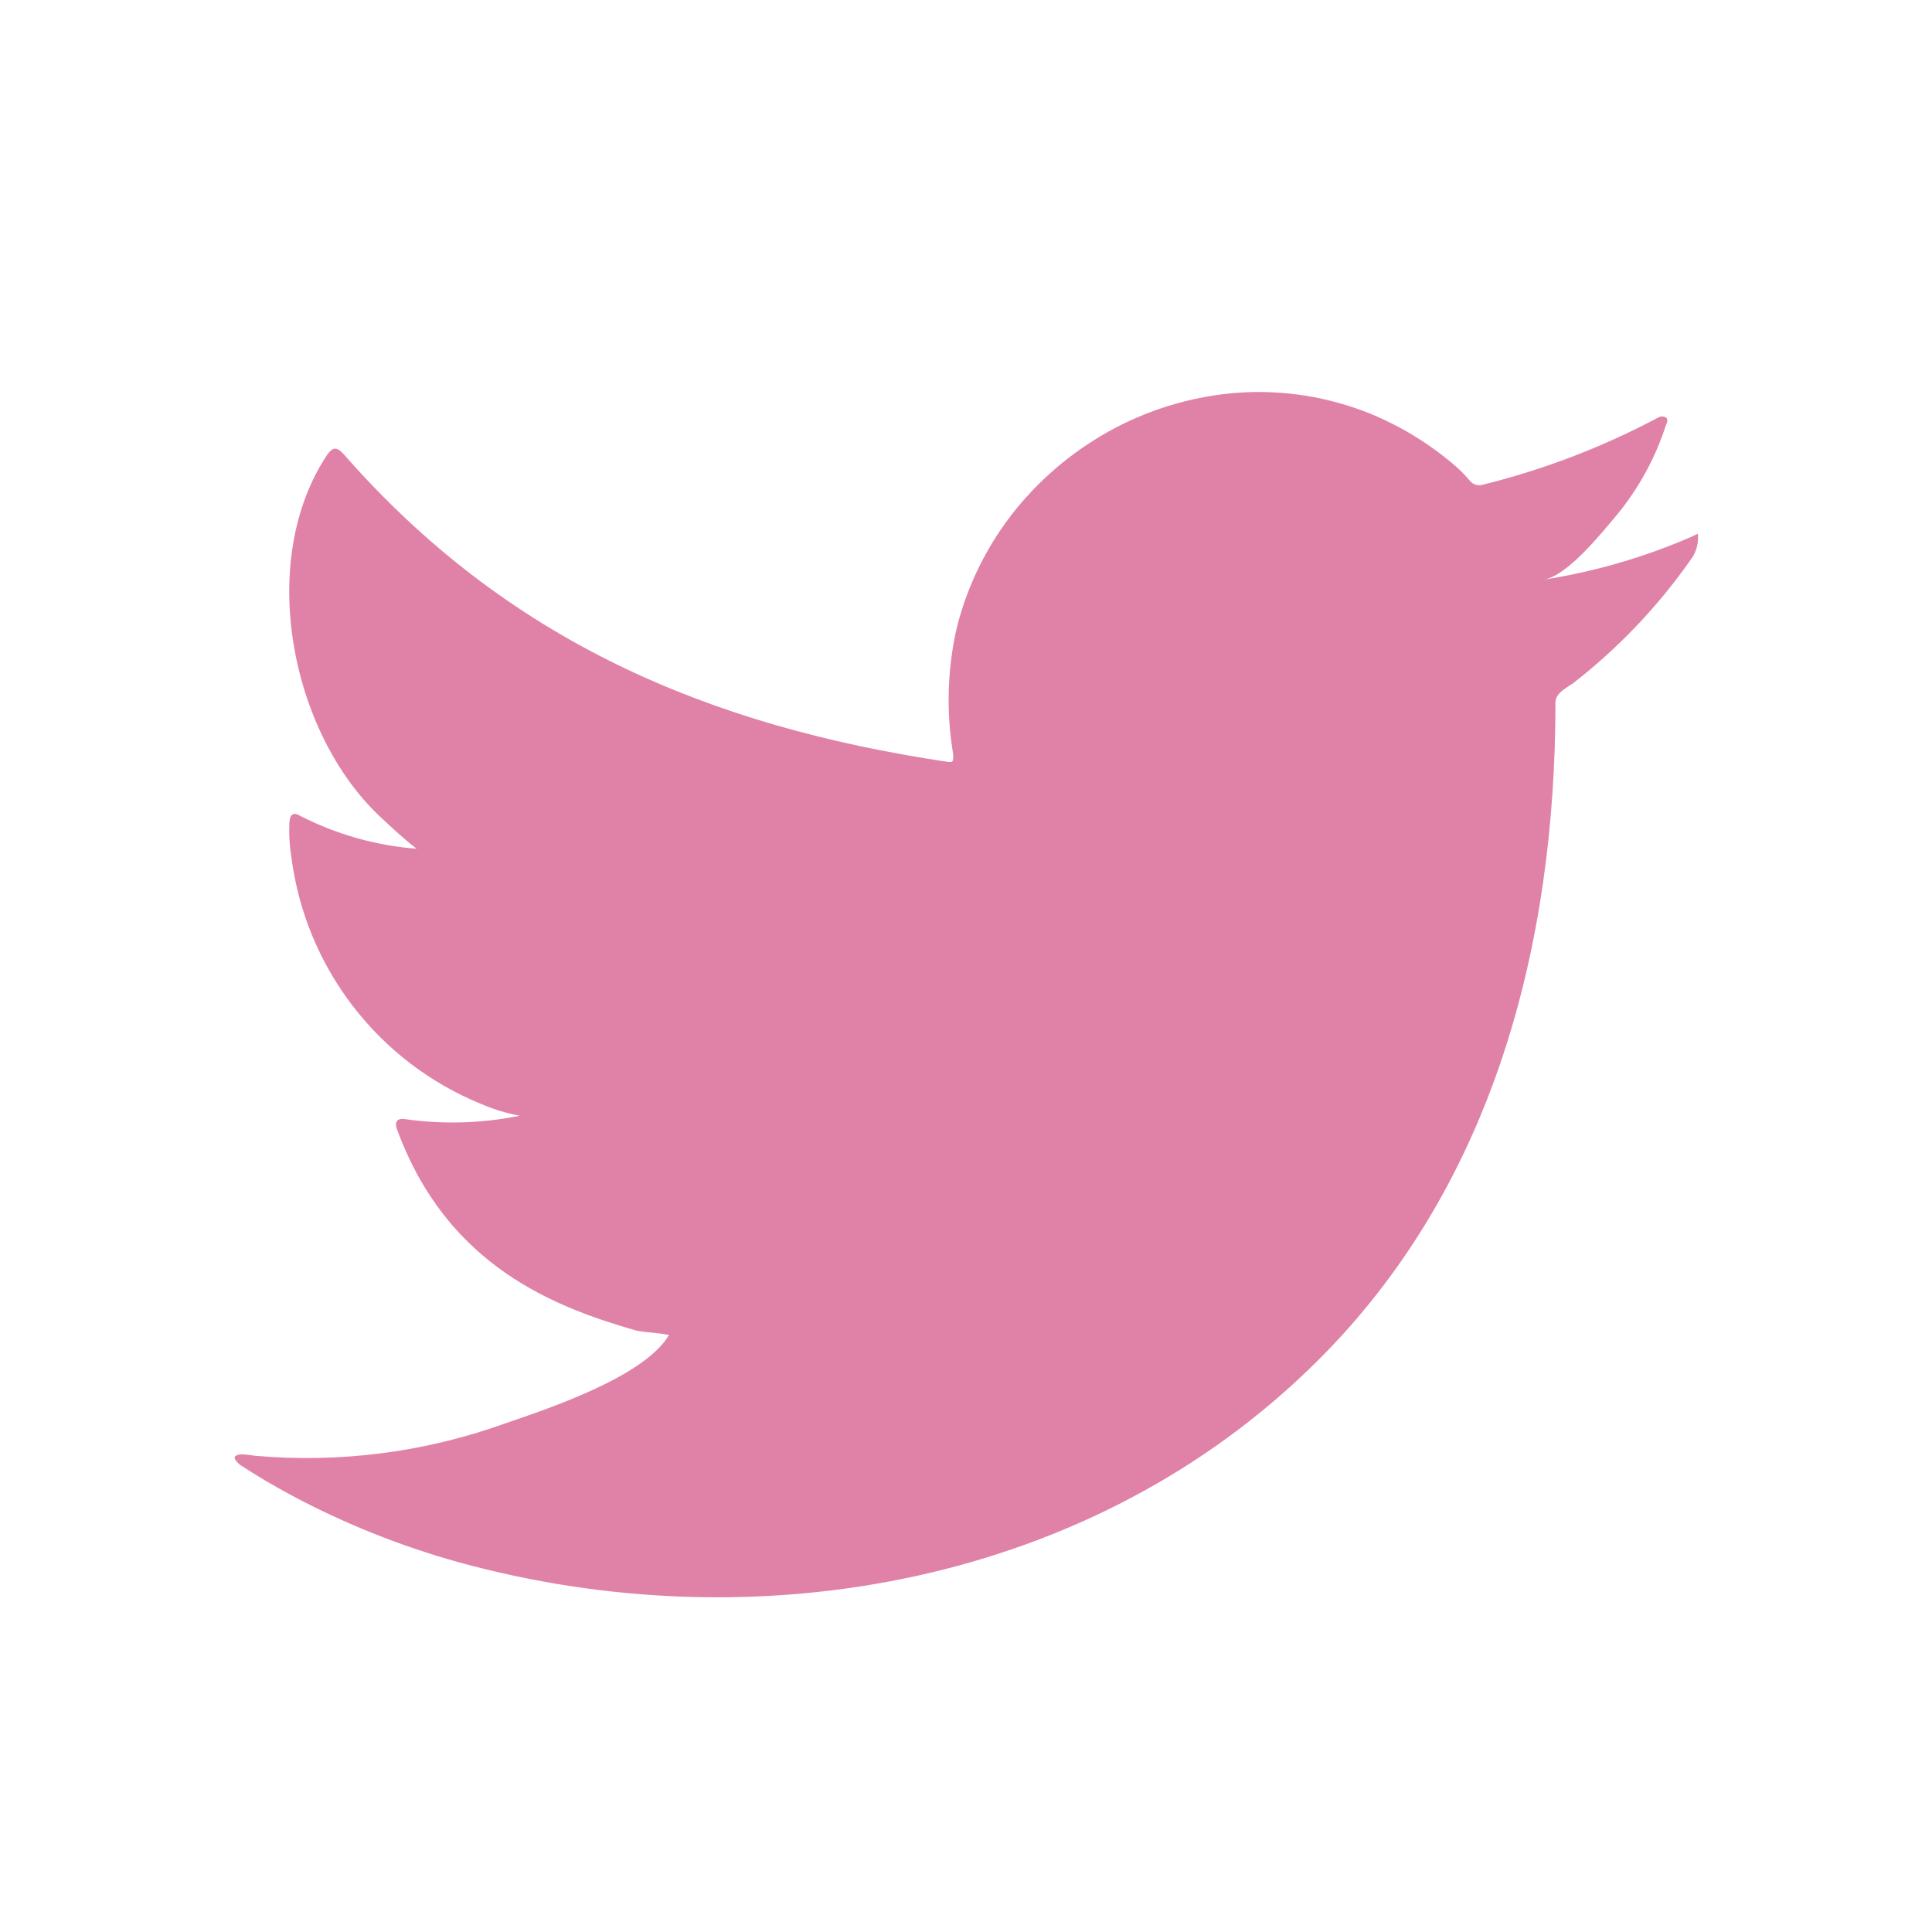
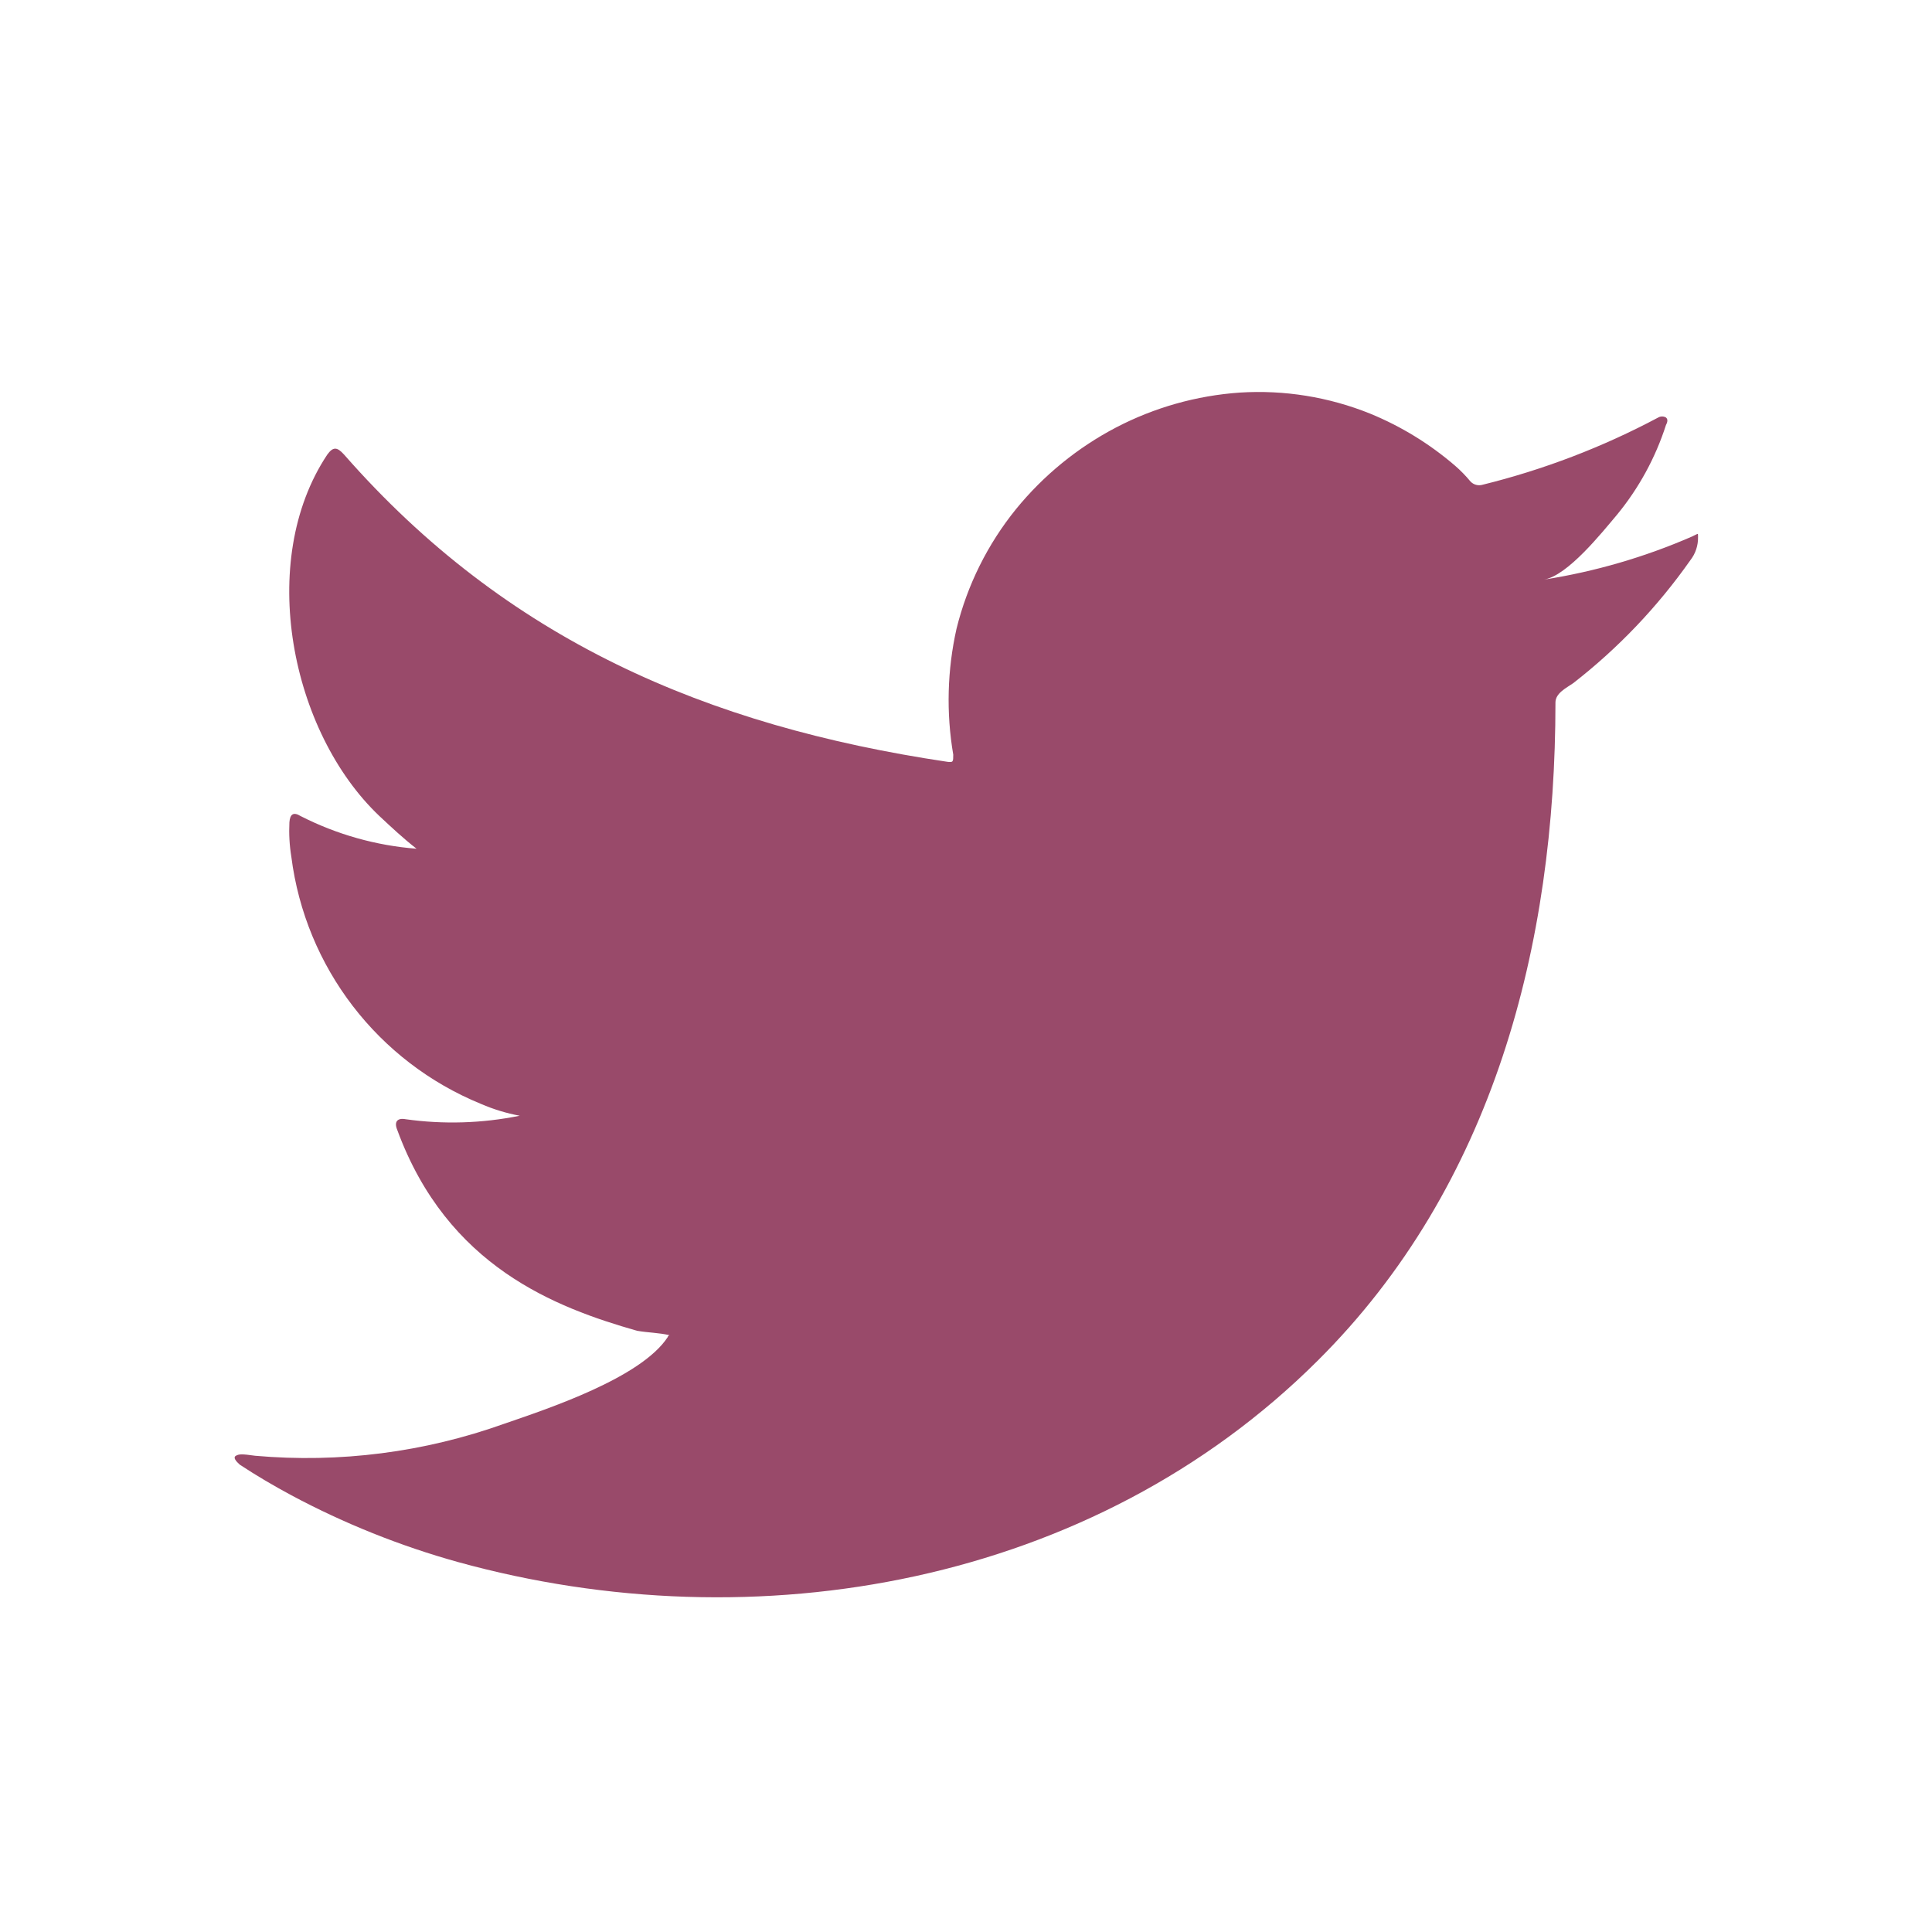
<svg xmlns="http://www.w3.org/2000/svg" viewBox="0 0 100 100">
-   <path d="M87.58 27.77A31.37 31.37 0 0179.92 30c1.23-.21 3-2.44 3.77-3.35A14.1 14.1 0 0086.23 22c.07-.13.12-.29 0-.39a.4.4 0 00-.4 0 39.42 39.42 0 01-9.09 3.48.62.62 0 01-.63-.17 6.76 6.76 0 00-.79-.81 16.09 16.09 0 00-4.4-2.7 15.43 15.43 0 00-6.75-1.09 16.29 16.29 0 00-6.41 1.81 16.61 16.61 0 00-5.17 4.22 15.89 15.89 0 00-3.08 6.19 16.83 16.83 0 00-.17 6.52c0 .37 0 .41-.31.37-12.48-1.86-22.83-6.33-31.22-15.9-.37-.41-.57-.41-.87 0-3.67 5.51-1.89 14.36 2.7 18.71.62.58 1.24 1.16 1.92 1.69a15.92 15.92 0 01-6-1.69c-.37-.23-.55-.1-.58.32a8.49 8.49 0 00.1 1.79 16 16 0 009.82 12.79 9.33 9.33 0 002 .61 17.47 17.47 0 01-5.91.18c-.43-.08-.6.14-.43.55 2.6 7.09 8.21 9.2 12.41 10.4.57.1 1.13.1 1.69.23 0 0-.07 0-.1.1-1.39 2.12-6.22 3.71-8.48 4.49a30.3 30.3 0 01-12.87 1.65c-.7-.1-.84-.09-1 0s0 .28.2.46c.88.58 1.77 1.1 2.68 1.59a42.44 42.44 0 008.61 3.45C39.15 85.12 56.58 82 68.19 70.44c9.12-9.06 12.32-21.56 12.32-34.08 0-.49.58-.76.92-1A29.69 29.69 0 0087.49 29a1.88 1.88 0 00.4-1.2v-.07c0-.16 0-.1-.31.04z" fill="#e082a8" />
+   <path d="M87.58 27.77A31.37 31.37 0 0179.92 30c1.23-.21 3-2.44 3.77-3.35A14.1 14.1 0 0086.23 22c.07-.13.12-.29 0-.39a.4.4 0 00-.4 0 39.42 39.42 0 01-9.09 3.48.62.62 0 01-.63-.17 6.76 6.76 0 00-.79-.81 16.09 16.09 0 00-4.4-2.7 15.43 15.43 0 00-6.75-1.09 16.29 16.29 0 00-6.41 1.81 16.61 16.61 0 00-5.17 4.22 15.89 15.89 0 00-3.08 6.19 16.83 16.83 0 00-.17 6.52c0 .37 0 .41-.31.37-12.48-1.86-22.83-6.33-31.22-15.9-.37-.41-.57-.41-.87 0-3.67 5.51-1.89 14.36 2.7 18.71.62.58 1.24 1.16 1.92 1.69a15.92 15.92 0 01-6-1.69c-.37-.23-.55-.1-.58.32a8.49 8.49 0 00.1 1.79 16 16 0 009.82 12.79 9.33 9.33 0 002 .61 17.47 17.47 0 01-5.91.18c-.43-.08-.6.14-.43.55 2.6 7.09 8.21 9.2 12.41 10.4.57.1 1.13.1 1.69.23 0 0-.07 0-.1.1-1.39 2.12-6.22 3.71-8.48 4.49a30.3 30.3 0 01-12.87 1.65c-.7-.1-.84-.09-1 0s0 .28.2.46c.88.58 1.77 1.1 2.68 1.59a42.44 42.44 0 008.61 3.45C39.15 85.12 56.58 82 68.19 70.44c9.12-9.06 12.32-21.56 12.32-34.08 0-.49.58-.76.92-1A29.69 29.69 0 0087.49 29a1.88 1.88 0 00.4-1.2v-.07c0-.16 0-.1-.31.04z" fill="#994a6a" />
</svg>
